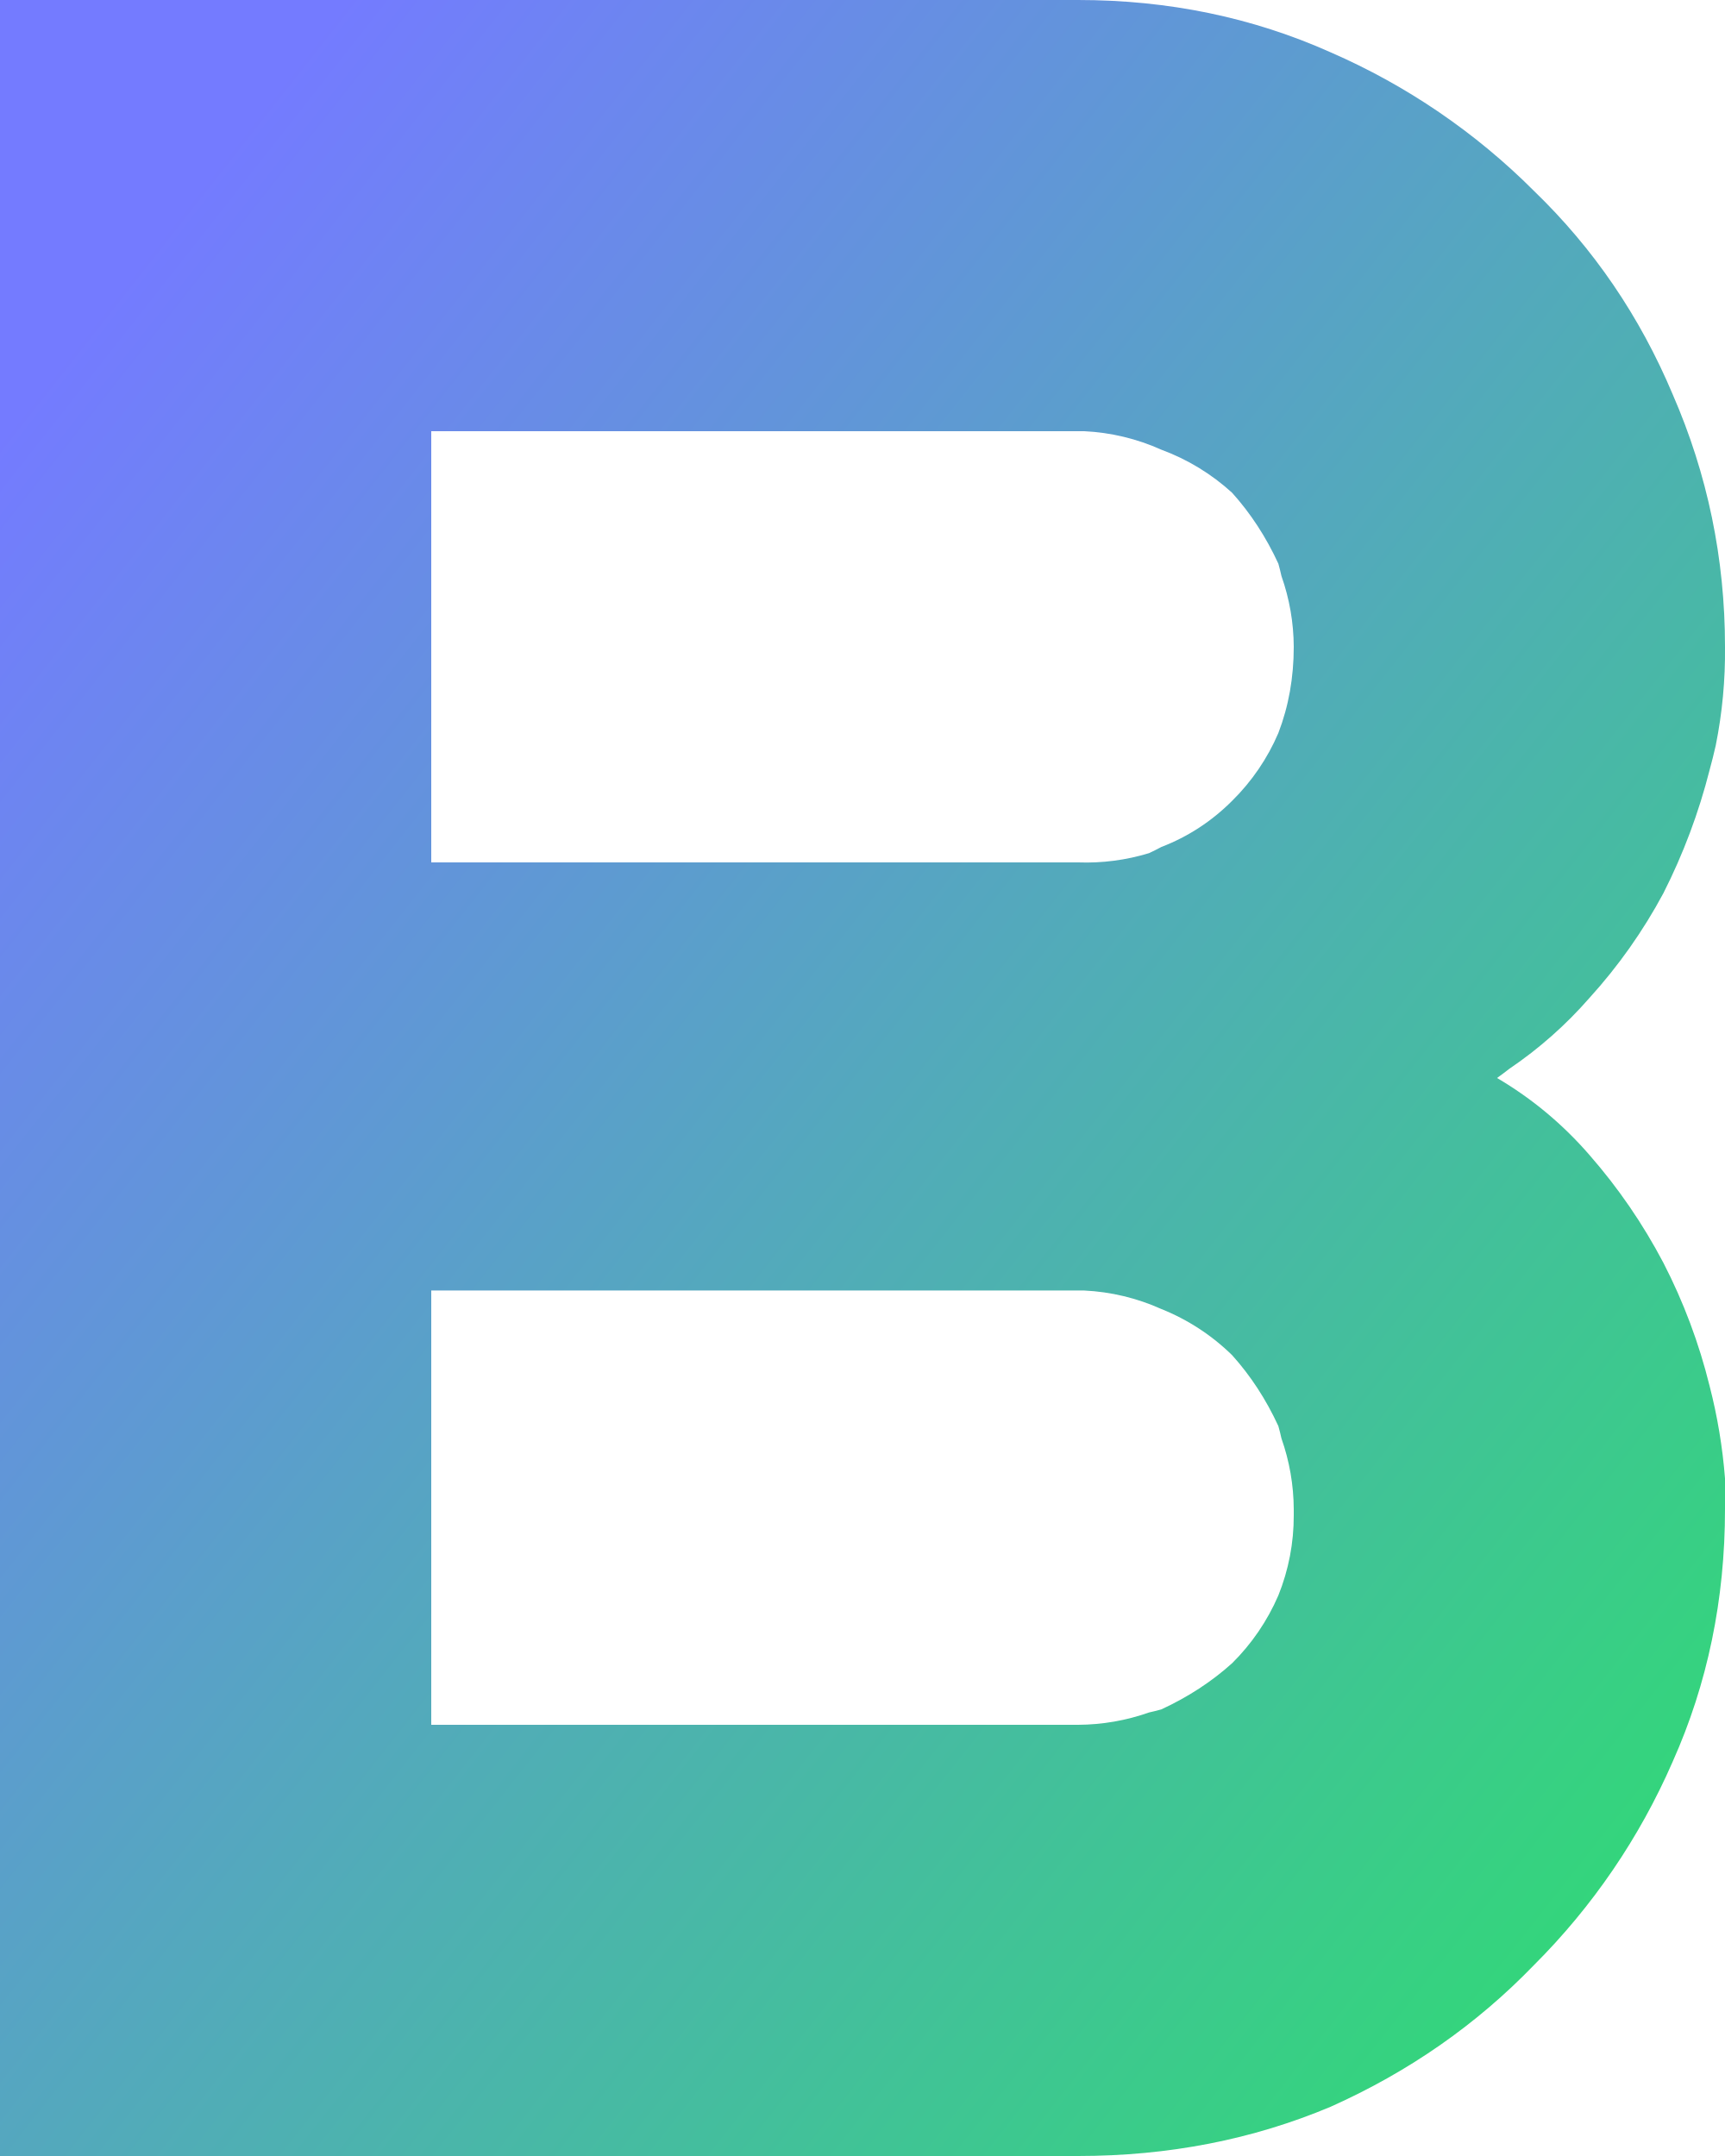
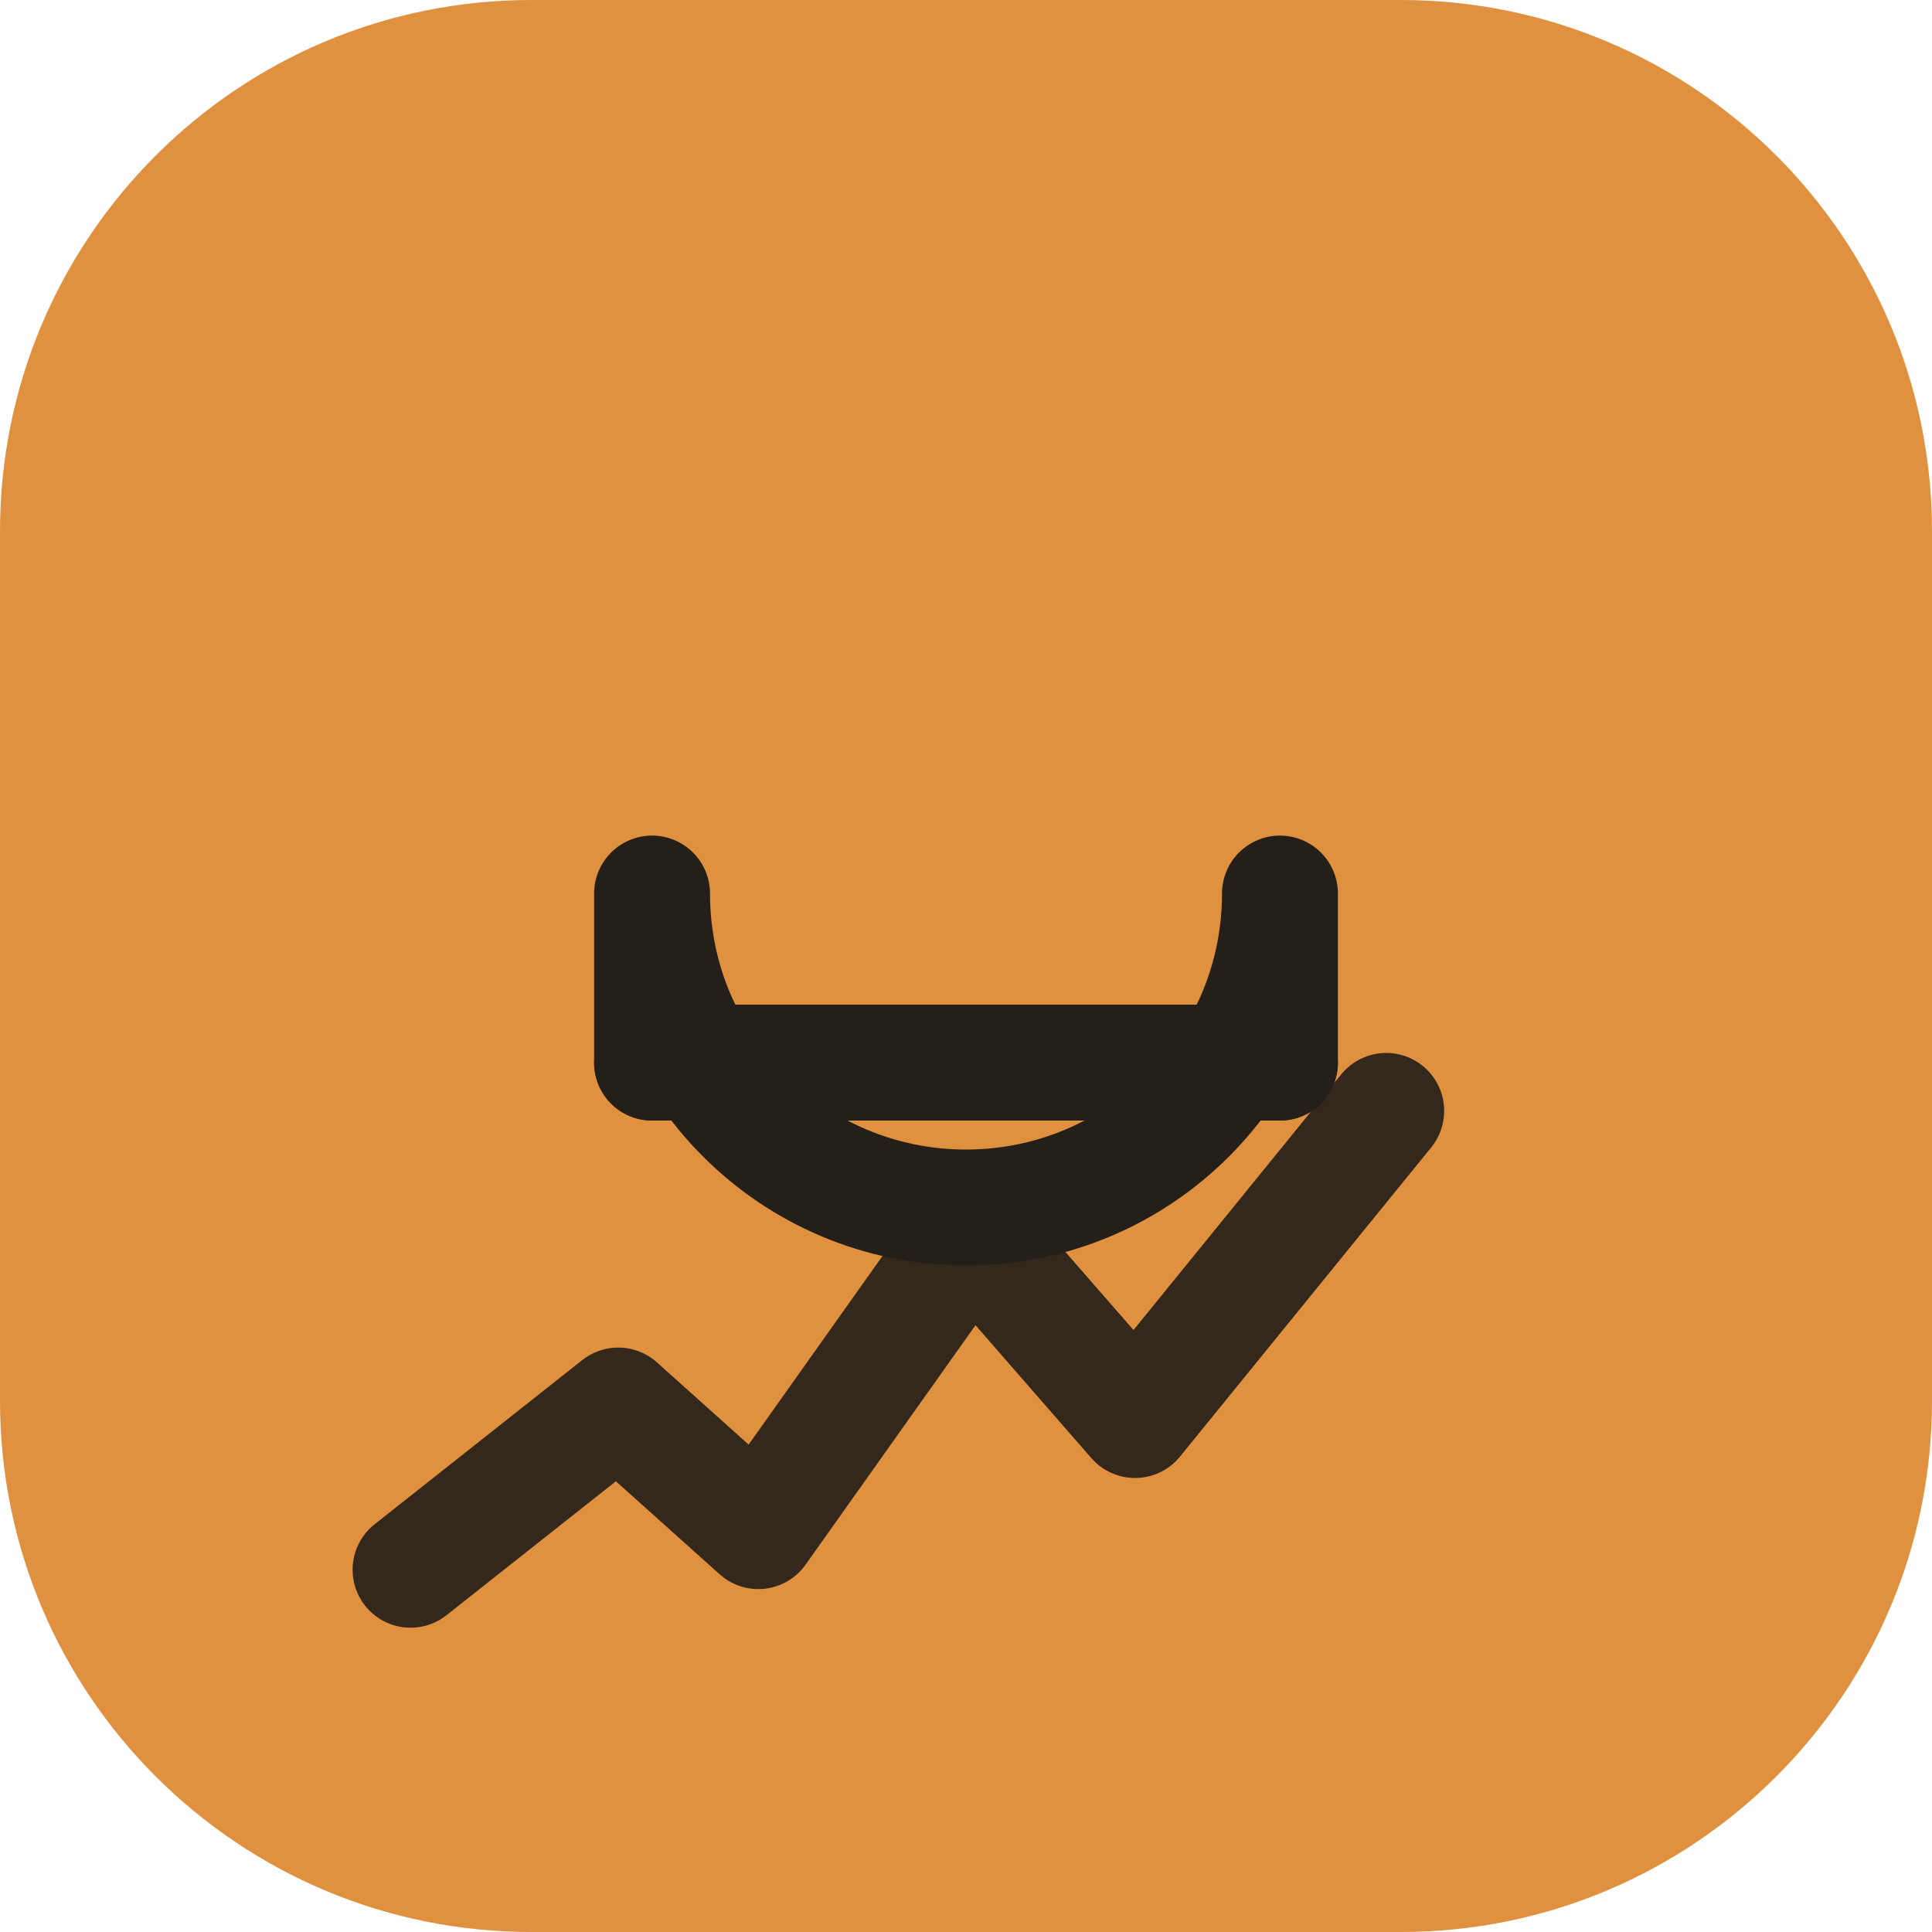
- <svg xmlns="http://www.w3.org/2000/svg" viewBox="0 0 56 70">
-   <defs>
-     <linearGradient id="gradient" x1="0%" y1="20%" x2="100%" y2="120%">
-       <stop offset="0%" style="stop-color:#747bff" />
-       <stop offset="100%" style="stop-color:#24eb5c" />
-     </linearGradient>
-   </defs>
-   <path fill="url(#gradient)" d="M35 70H0V0h35q4.4 0 8.2 1.7a21.4 21.4 0 0 1 6.6 4.5q2.9 2.8 4.5 6.6Q56 16.7 56 21a15.4 15.4 0 0 1-.3 3.2 17.6 17.6 0 0 1-.2.8 19.4 19.4 0 0 1-1.5 4 17 17 0 0 1-2.4 3.4 13.5 13.5 0 0 1-2.6 2.3 12.5 12.5 0 0 1-.4.3q1.7 1 3 2.5Q53 39.1 54 41a18.3 18.3 0 0 1 1.5 4 17.4 17.4 0 0 1 .5 3 15.3 15.3 0 0 1 0 1q0 4.4-1.7 8.2a21.4 21.4 0 0 1-4.5 6.6q-2.8 2.9-6.6 4.6Q39.4 70 35 70ZM14 14v14h21a7 7 0 0 0 2.3-.3 6.6 6.6 0 0 0 .4-.2Q39 27 40 26a6.9 6.9 0 0 0 1.5-2.2q.5-1.3.5-2.8a7 7 0 0 0-.4-2.3 6.6 6.6 0 0 0-.1-.4Q40.9 17 40 16a7 7 0 0 0-2.3-1.4 6.9 6.9 0 0 0-2.5-.6 7.9 7.9 0 0 0-.2 0H14Zm0 28v14h21a7 7 0 0 0 2.3-.4 6.6 6.6 0 0 0 .4-.1Q39 54.9 40 54a7 7 0 0 0 1.5-2.2 6.9 6.9 0 0 0 .5-2.6 7.9 7.9 0 0 0 0-.2 7 7 0 0 0-.4-2.3 6.6 6.6 0 0 0-.1-.4Q40.9 45 40 44a7 7 0 0 0-2.3-1.5 6.9 6.9 0 0 0-2.5-.6 7.9 7.9 0 0 0-.2 0H14Z" />
+ <svg xmlns="http://www.w3.org/2000/svg" viewBox="0 0 40 40" role="img" aria-label="OhmzMaintainer">
+   <rect width="40" height="40" rx="11" fill="#e0913f" />
+   <g fill="none" stroke="#241f18" stroke-width="2.4" stroke-linecap="round" stroke-linejoin="round">
+     <path d="M13.5 22V18.5a6.5 6.5 0 0 0 13 0V22" />
+     <path d="M13.5 22h13" />
+     <path d="M8.5 32.5l4.3-3.4 2.9 2.6 4.4-6.2 3.4 3.9 5.2-6.4" opacity="0.92" />
+   </g>
</svg>
